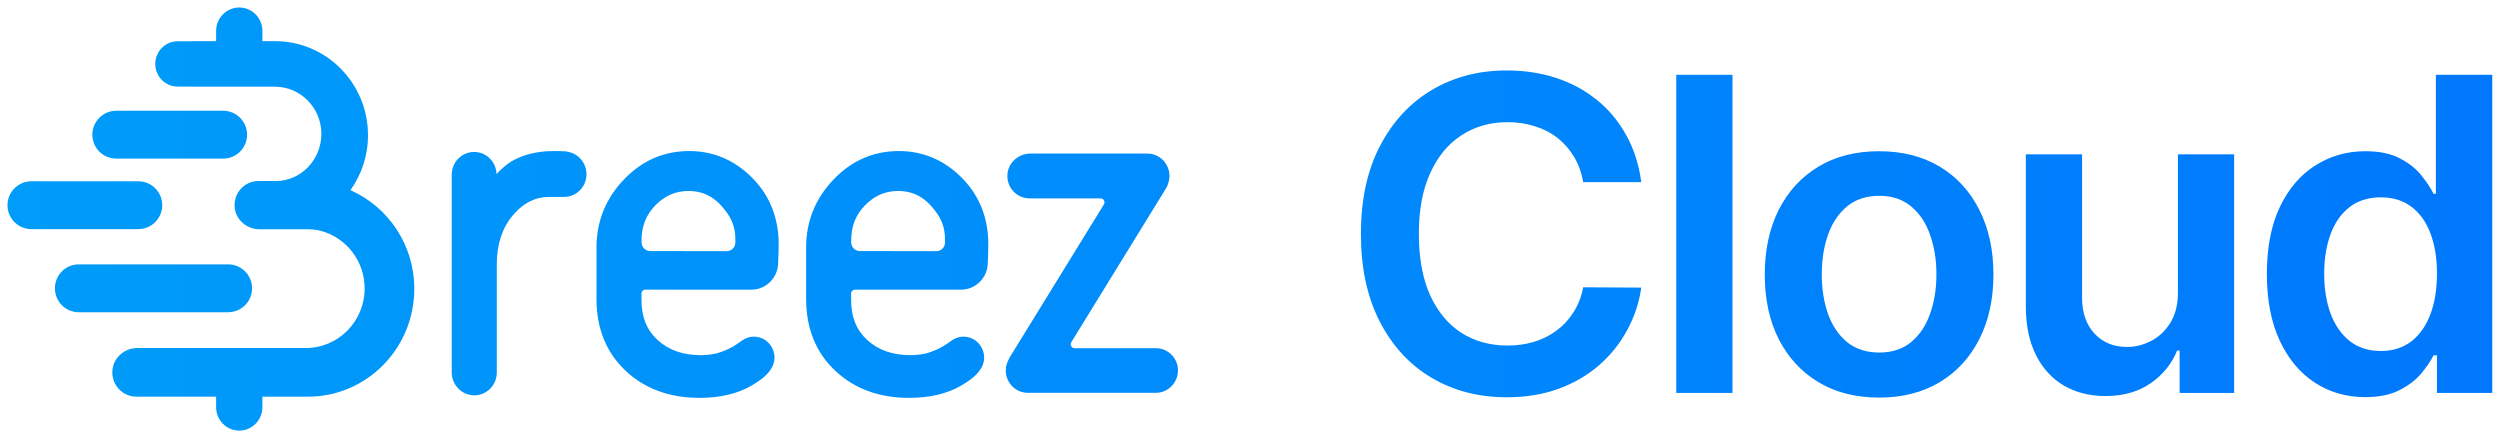
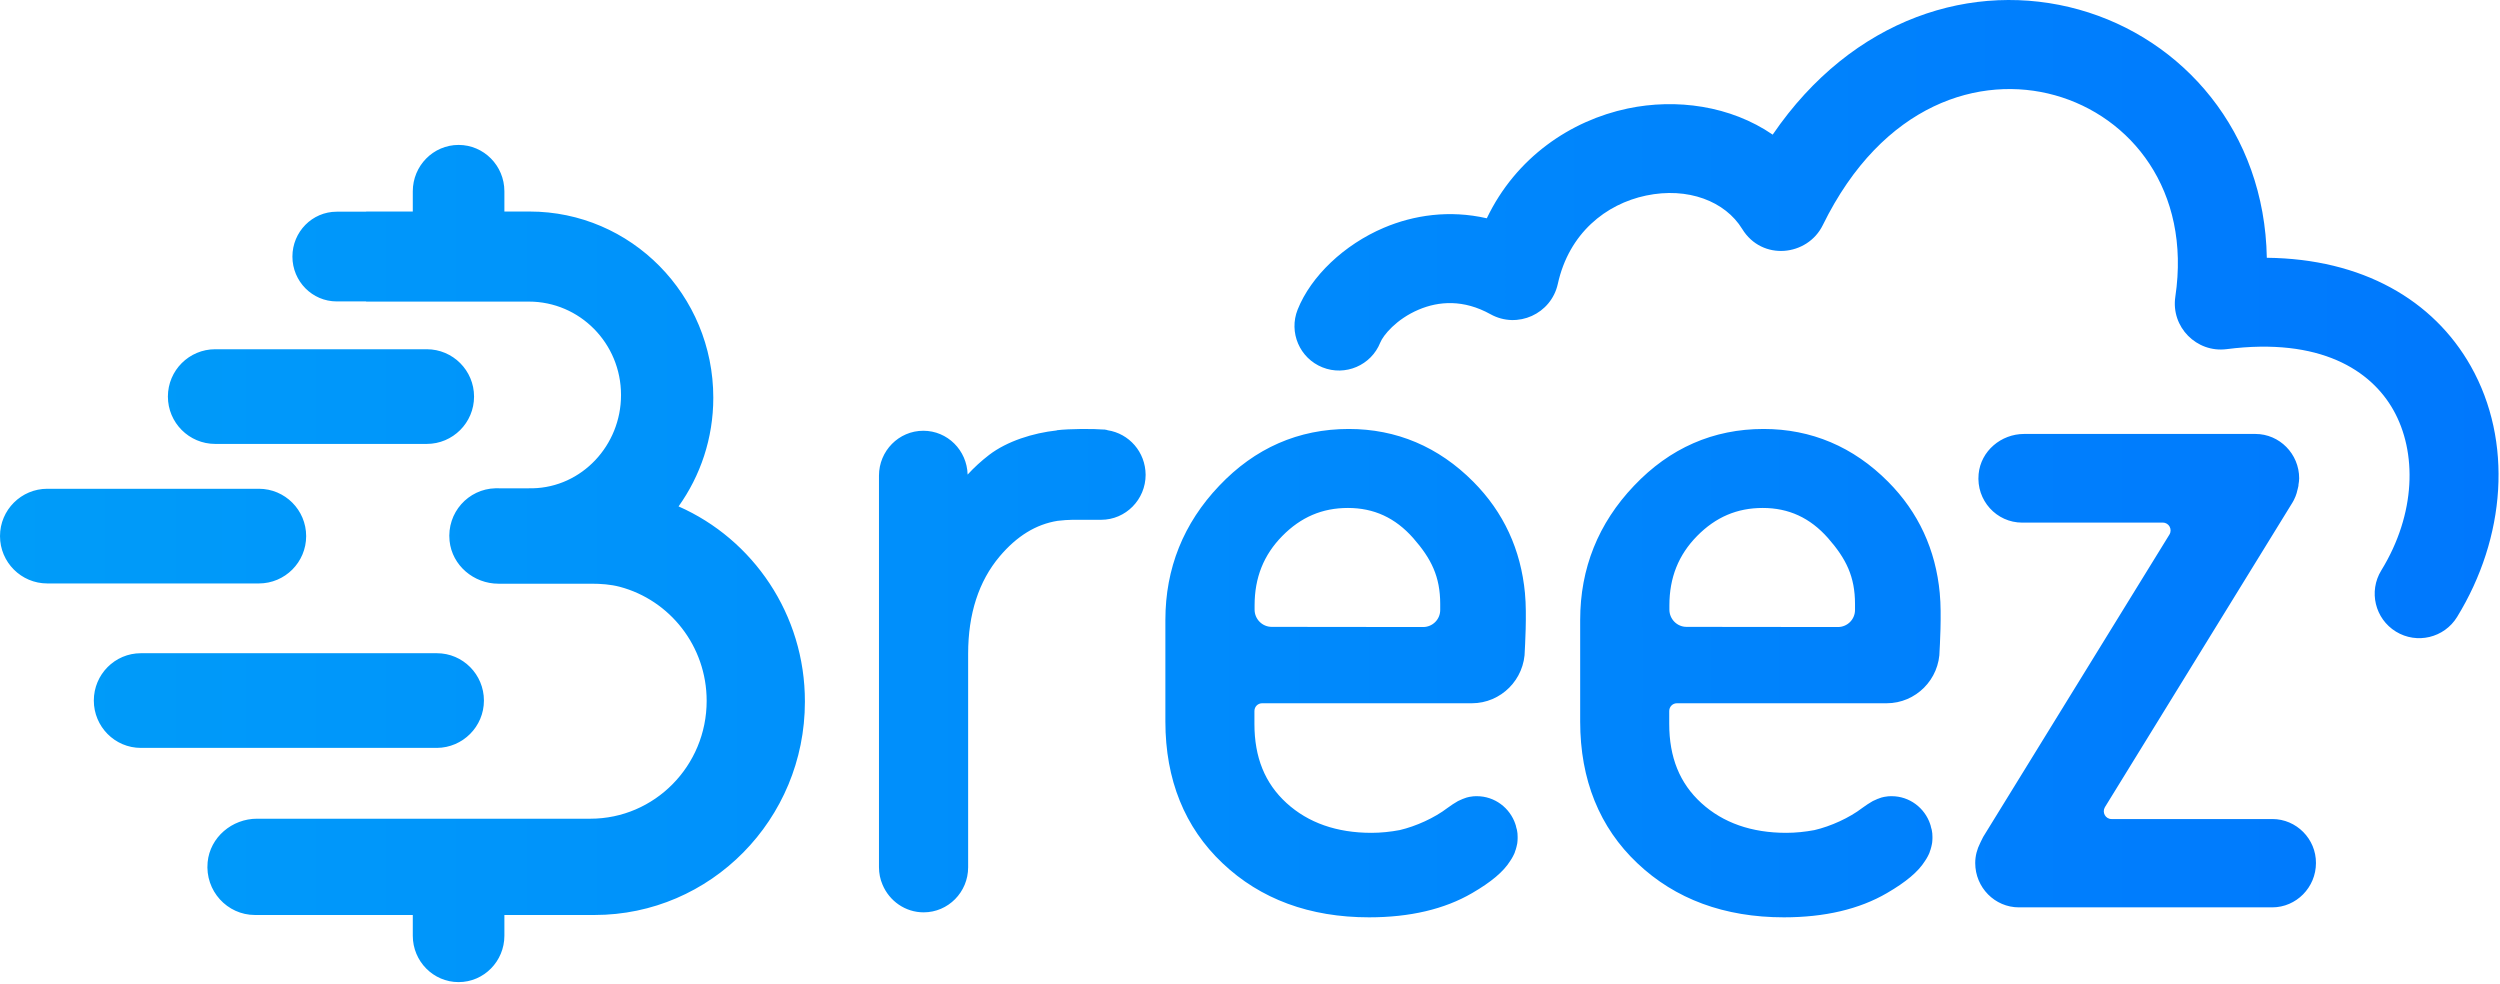
- <svg xmlns="http://www.w3.org/2000/svg" width="3336" height="585" viewBox="0 0 3336 585" fill="none">
-   <path fill-rule="evenodd" clip-rule="evenodd" d="M467.626 253.782C482.323 233.186 491.05 207.935 491.05 180.473C491.05 111.12 435.59 54.916 367.154 54.916H350.16V41.302C350.16 23.964 336.266 10 319.272 10C302.163 10 288.384 24.08 288.384 41.302V54.916H256.923V55.033H237.058C220.523 55.033 207.204 68.647 207.204 85.287C207.204 102.044 220.638 115.542 237.058 115.542H256.923V115.658H366.695C401.027 115.658 428.815 143.818 428.815 178.611V178.727C428.815 212.589 402.405 240.866 369.221 241.564C363.135 241.68 344.763 241.564 344.763 241.564H344.304H344.074C325.817 242.029 311.235 257.971 313.187 277.055C314.909 293.695 329.607 305.913 346.141 305.913H408.835C415.266 305.913 421.811 306.378 428.011 308.008C461.655 316.968 486.572 347.92 486.572 384.924C486.572 428.793 451.435 464.4 408.147 464.4H218.916H183.32C166.556 464.4 151.628 476.851 150.021 493.724C148.184 513.041 163.226 529.331 181.942 529.331H288.384V543.295C288.384 560.633 302.278 574.597 319.272 574.597C336.381 574.597 350.16 560.517 350.16 543.295V529.331H377.029H377.144H410.902C489.327 529.331 552.825 464.866 552.825 385.506C552.94 326.626 517.804 275.891 467.626 253.782ZM756.74 202.299C756.74 202.415 756.854 202.415 756.969 202.415C771.457 204.626 782.496 217.078 782.611 232.438C782.611 249.195 769.158 262.81 752.6 262.81H737.882C737.882 262.81 730.524 262.577 723.28 263.508C708.677 265.836 695.799 273.749 684.186 287.48C670.043 304.237 662.914 326.347 662.914 353.112V466.919V495.313V497.175C662.914 513.932 649.461 527.547 632.904 527.547C620.486 527.547 609.792 519.866 605.193 508.928C603.583 505.204 602.778 501.247 602.778 497.058V233.02C602.778 216.38 616.116 202.765 632.674 202.765C649.001 202.765 662.109 215.914 662.569 232.322C666.938 227.551 671.768 223.129 677.057 219.056C689.245 209.747 706.722 204.277 722.705 202.532V202.415C731.214 201.368 747.426 201.368 754.44 201.95H755.015C755.245 202.066 755.59 202.066 755.82 202.066C755.892 202.091 755.959 202.115 756.023 202.138C756.266 202.226 756.467 202.299 756.74 202.299ZM1542.5 464.621H1434C1429.89 464.621 1427.49 460.101 1429.55 456.625L1555.98 251.275C1556.69 250.197 1557.2 249.05 1557.71 247.888L1557.72 247.858C1557.79 247.69 1557.87 247.521 1557.94 247.352C1558.01 247.192 1558.08 247.031 1558.16 246.871C1558.16 246.813 1558.19 246.755 1558.21 246.697C1558.24 246.639 1558.27 246.581 1558.27 246.523C1558.73 245.364 1559.07 244.206 1559.3 243.047C1559.31 242.997 1559.33 242.948 1559.34 242.898C1559.36 242.803 1559.39 242.707 1559.41 242.611C1559.44 242.535 1559.46 242.458 1559.48 242.382L1559.52 242.239L1559.55 242.12C1559.73 241.501 1559.91 240.883 1559.99 240.265C1560.1 239.918 1560.1 239.454 1560.1 239.107C1560.33 237.716 1560.56 236.325 1560.56 234.819C1560.56 218.363 1547.3 204.92 1531.06 204.92H1375.02C1359.58 204.92 1345.86 216.393 1344.38 231.922C1342.66 249.768 1356.5 264.717 1373.76 264.717H1468.64C1472.76 264.717 1475.16 269.237 1473.1 272.714L1347.46 476.673C1346.93 477.6 1346.5 478.527 1346.07 479.454C1345.85 479.918 1345.63 480.381 1345.41 480.845C1343.35 484.901 1342.09 489.42 1342.09 494.288C1342.09 510.743 1355.24 524.186 1371.59 524.186H1542.38C1558.61 524.186 1571.88 510.743 1571.88 494.288C1571.99 478.064 1558.73 464.621 1542.5 464.621ZM336.361 384.718C336.361 367.147 322.207 352.791 304.63 352.791H105.003C87.54 352.791 73.273 367.032 73.273 384.718C73.273 402.289 87.426 416.645 105.003 416.645H304.63C322.093 416.53 336.361 402.289 336.361 384.718ZM184.567 241.889C202.242 241.889 216.474 256.244 216.474 273.815C216.474 291.386 202.242 305.742 184.567 305.742H41.907C24.232 305.742 10 291.386 10 273.815C10 256.129 24.346 241.889 41.907 241.889H184.567ZM155.135 211.641H297.795C315.355 211.641 329.702 197.401 329.702 179.715C329.702 162.144 315.47 147.788 297.795 147.788H155.135C137.574 147.788 123.228 162.029 123.228 179.715C123.228 197.286 137.46 211.641 155.135 211.641ZM1038.45 312.386C1035.68 282.91 1024.04 257.727 1003.64 237.186C980.126 213.512 951.771 201.559 919.612 201.559C885.723 201.559 856.331 214.441 832.24 239.855C808.149 265.154 795.931 295.559 795.931 330.374V398.843C795.931 438.068 808.956 470.33 834.545 494.468C860.019 518.606 893.216 530.907 933.328 530.907C960.762 530.907 984.161 525.453 1002.83 514.544C1015.63 507.117 1023.93 500.154 1028.42 492.959C1029.11 491.915 1029.81 490.87 1030.38 489.71C1030.46 489.467 1030.6 489.224 1030.71 489.021L1030.71 489.019C1030.73 488.985 1030.75 488.952 1030.77 488.92C1030.8 488.87 1030.82 488.824 1030.84 488.781C1031.3 487.969 1031.65 487.041 1031.88 486.112C1031.89 486.07 1031.91 486.029 1031.92 485.99C1031.94 485.955 1031.95 485.92 1031.96 485.887C1031.98 485.841 1032 485.797 1032.01 485.753L1032.05 485.65L1032.05 485.648L1032.09 485.545L1032.12 485.483L1032.14 485.423C1032.17 485.348 1032.2 485.269 1032.23 485.184C1032.57 484.023 1032.92 482.747 1033.15 481.47C1033.15 481.238 1033.15 481.122 1033.26 480.89C1033.38 479.846 1033.49 478.685 1033.49 477.641V477.06V476.596C1033.49 475.088 1033.38 473.463 1033.03 471.954C1032.92 471.374 1032.8 470.91 1032.57 470.33C1032.46 469.865 1032.34 469.401 1032.23 468.821C1032.11 468.589 1032 468.357 1032 468.125C1028.31 457.1 1018.05 449.209 1005.95 449.209H1005.83H1005.48C1004.22 449.209 1002.95 449.325 1001.8 449.557C1001.71 449.557 1001.62 449.572 1001.52 449.591C1001.48 449.598 1001.43 449.606 1001.39 449.615L1001.39 449.615C1001.25 449.644 1001.1 449.673 1000.99 449.673C999.722 449.905 998.569 450.253 997.416 450.717L997.416 450.717C997.185 450.833 996.955 450.949 996.725 450.949L993.613 452.342C993.555 452.4 993.468 452.429 993.382 452.458C993.296 452.487 993.209 452.516 993.151 452.574C992.114 453.154 990.961 453.851 989.924 454.547C989.894 454.562 989.864 454.579 989.834 454.597C989.801 454.618 989.768 454.64 989.735 454.663C989.698 454.689 989.661 454.716 989.624 454.744L989.578 454.779C989.463 454.866 989.348 454.953 989.232 455.011C988.715 455.359 988.225 455.706 987.736 456.054L987.734 456.055L987.726 456.061C987.539 456.194 987.353 456.326 987.165 456.459C986.862 456.672 986.554 456.886 986.235 457.1C977.475 463.831 964.911 469.517 953.961 472.07C947.852 473.231 941.166 473.927 934.942 473.927C911.543 473.927 892.294 467.196 877.655 453.851C863.016 440.505 855.985 422.981 855.985 400.468V391.764C855.985 388.863 858.29 386.542 861.172 386.542H1002.6C1022.31 386.542 1038.34 370.411 1038.34 350.567C1038.34 350.567 1039.83 326.08 1038.45 312.618V312.386ZM981.278 323.644C981.278 330.026 976.091 335.133 969.752 335.133L867.626 335.017C861.286 335.017 856.099 329.794 856.099 323.412V320.51C856.099 301.826 862.208 286.508 874.772 273.742C887.336 260.977 901.745 254.826 919.035 254.826C936.555 254.826 950.963 261.441 963.066 275.135C975.285 289.061 981.278 301.13 981.278 319.582V323.644ZM1283.38 237.186C1303.79 257.727 1315.43 282.91 1318.19 312.386V312.618C1319.58 326.08 1318.08 350.567 1318.08 350.567C1318.08 370.411 1302.06 386.542 1282.35 386.542H1140.91C1138.03 386.542 1135.73 388.863 1135.73 391.764V400.468C1135.73 422.981 1142.76 440.505 1157.4 453.851C1172.04 467.196 1191.29 473.927 1214.68 473.927C1220.91 473.927 1227.59 473.231 1233.7 472.07C1244.65 469.517 1257.22 463.831 1265.98 457.1C1266.49 456.754 1266.98 456.409 1267.47 456.063L1267.47 456.061L1267.48 456.055C1267.97 455.707 1268.46 455.359 1268.98 455.011C1269.03 454.981 1269.09 454.944 1269.15 454.903C1269.21 454.864 1269.26 454.822 1269.32 454.78L1269.32 454.779C1269.44 454.692 1269.55 454.605 1269.67 454.547C1270.7 453.851 1271.86 453.154 1272.89 452.574C1272.95 452.516 1273.04 452.487 1273.12 452.458C1273.21 452.429 1273.3 452.4 1273.36 452.342L1276.47 450.949C1276.7 450.949 1276.93 450.833 1277.16 450.717C1278.31 450.253 1279.46 449.905 1280.73 449.673C1280.85 449.673 1280.99 449.644 1281.13 449.615L1281.14 449.615C1281.28 449.586 1281.42 449.557 1281.54 449.557C1282.69 449.325 1283.96 449.209 1285.23 449.209H1285.57H1285.69C1297.79 449.209 1308.05 457.1 1311.74 468.125C1311.74 468.357 1311.85 468.589 1311.97 468.821C1312.08 469.398 1312.2 469.861 1312.31 470.323L1312.32 470.33C1312.55 470.91 1312.66 471.374 1312.78 471.954C1313.12 473.463 1313.24 475.088 1313.24 476.596V477.06V477.641C1313.24 478.685 1313.12 479.846 1313.01 480.89C1312.89 481.122 1312.89 481.238 1312.89 481.47C1312.66 482.747 1312.32 484.023 1311.97 485.184C1311.94 485.267 1311.91 485.344 1311.89 485.417C1311.86 485.497 1311.83 485.573 1311.8 485.648C1311.74 485.793 1311.68 485.938 1311.62 486.112C1311.39 487.041 1311.05 487.969 1310.59 488.781C1310.55 488.852 1310.51 488.933 1310.46 489.021C1310.34 489.224 1310.21 489.467 1310.13 489.71C1309.55 490.869 1308.86 491.913 1308.17 492.957L1308.17 492.958L1308.17 492.959C1303.67 500.154 1295.37 507.117 1282.58 514.544C1263.9 525.453 1240.5 530.907 1213.07 530.907C1172.96 530.907 1139.76 518.606 1114.29 494.468C1088.7 470.33 1075.67 438.068 1075.67 398.843V330.374C1075.67 295.559 1087.89 265.154 1111.98 239.855C1136.07 214.441 1165.47 201.559 1199.35 201.559C1231.51 201.559 1259.87 213.512 1283.38 237.186ZM1249.49 335.133C1255.83 335.133 1261.02 330.026 1261.02 323.644V319.582C1261.02 301.13 1255.03 289.061 1242.81 275.135C1230.71 261.441 1216.3 254.826 1198.78 254.826C1181.49 254.826 1167.08 260.977 1154.51 273.742C1141.95 286.508 1135.84 301.826 1135.84 320.51V323.412C1135.84 329.794 1141.03 335.017 1147.37 335.017L1249.49 335.133ZM2190.14 243.035H2112.62C2110.41 230.321 2106.33 219.059 2100.39 209.248C2094.45 199.298 2087.05 190.869 2078.21 183.96C2069.37 177.05 2059.28 171.868 2047.95 168.414C2036.75 164.821 2024.66 163.024 2011.67 163.024C1988.6 163.024 1968.14 168.828 1950.32 180.436C1932.49 191.905 1918.53 208.764 1908.45 231.012C1898.36 253.122 1893.32 280.138 1893.32 312.059C1893.32 344.533 1898.36 371.894 1908.45 394.142C1918.67 416.252 1932.63 432.972 1950.32 444.304C1968.14 455.497 1988.53 461.093 2011.47 461.093C2024.18 461.093 2036.06 459.435 2047.12 456.119C2058.31 452.664 2068.33 447.62 2077.17 440.987C2086.16 434.354 2093.69 426.201 2099.77 416.528C2105.99 406.855 2110.27 395.8 2112.62 383.363L2190.14 383.778C2187.24 403.953 2180.95 422.885 2171.28 440.573C2161.74 458.261 2149.24 473.876 2133.76 487.418C2118.28 500.822 2100.18 511.324 2079.45 518.925C2058.73 526.387 2035.72 530.118 2010.43 530.118C1973.12 530.118 1939.82 521.481 1910.52 504.208C1881.22 486.934 1858.15 461.992 1841.29 429.38C1824.43 396.767 1816 357.661 1816 312.059C1816 266.319 1824.5 227.212 1841.5 194.738C1858.49 162.126 1881.64 137.183 1910.93 119.91C1940.23 102.637 1973.39 94 2010.43 94C2034.06 94 2056.03 97.317 2076.34 103.949C2096.66 110.582 2114.76 120.325 2130.65 133.176C2146.54 145.889 2159.6 161.504 2169.83 180.021C2180.19 198.4 2186.96 219.405 2190.14 243.035ZM2311.85 524.314H2236.82V99.804H2311.85V524.314ZM2426.62 510.012C2449.42 523.692 2476.37 530.532 2507.46 530.532C2538.55 530.532 2565.5 523.692 2588.3 510.012C2611.1 496.331 2628.72 477.192 2641.16 452.595C2653.73 427.998 2660.02 399.255 2660.02 366.366C2660.02 333.478 2653.73 304.666 2641.16 279.93C2628.72 255.195 2611.1 235.987 2588.3 222.307C2565.5 208.626 2538.55 201.786 2507.46 201.786C2476.37 201.786 2449.42 208.626 2426.62 222.307C2403.82 235.987 2386.13 255.195 2373.56 279.93C2361.12 304.666 2354.9 333.478 2354.9 366.366C2354.9 399.255 2361.12 427.998 2373.56 452.595C2386.13 477.192 2403.82 496.331 2426.62 510.012ZM2550.16 456.533C2538.83 465.792 2524.74 470.421 2507.88 470.421C2490.6 470.421 2476.23 465.792 2464.76 456.533C2453.43 447.137 2444.93 434.562 2439.27 418.808C2433.74 403.055 2430.98 385.505 2430.98 366.159C2430.98 346.675 2433.74 329.056 2439.27 313.303C2444.93 297.411 2453.43 284.767 2464.76 275.37C2476.23 265.974 2490.6 261.275 2507.88 261.275C2524.74 261.275 2538.83 265.974 2550.16 275.37C2561.49 284.767 2569.92 297.411 2575.45 313.303C2581.12 329.056 2583.95 346.675 2583.95 366.159C2583.95 385.505 2581.12 403.055 2575.45 418.808C2569.92 434.562 2561.49 447.137 2550.16 456.533ZM2906.21 390.411V205.931H2981.24V524.314H2908.49V467.726H2905.17C2897.98 485.553 2886.17 500.131 2869.72 511.463C2853.42 522.794 2833.31 528.46 2809.41 528.46C2788.54 528.46 2770.09 523.83 2754.06 514.572C2738.17 505.175 2725.73 491.564 2716.75 473.738C2707.77 455.773 2703.28 434.078 2703.28 408.652V205.931H2778.31V397.044C2778.31 417.219 2783.84 433.249 2794.9 445.133C2805.95 457.017 2820.46 462.959 2838.42 462.959C2849.48 462.959 2860.19 460.264 2870.55 454.875C2880.92 449.486 2889.42 441.471 2896.05 430.831C2902.82 420.052 2906.21 406.579 2906.21 390.411ZM3088.96 510.633C3108.72 523.485 3131.11 529.911 3156.12 529.911C3174.36 529.911 3189.49 526.87 3201.52 520.79C3213.54 514.71 3223.21 507.386 3230.53 498.818C3237.86 490.113 3243.46 481.891 3247.32 474.152H3251.88V524.314H3325.68V99.804H3250.43V258.581H3247.32C3243.46 250.842 3238 242.62 3230.95 233.914C3223.9 225.07 3214.37 217.539 3202.34 211.321C3190.32 204.964 3174.98 201.786 3156.33 201.786C3131.87 201.786 3109.69 208.073 3089.79 220.648C3069.89 233.085 3054.07 251.533 3042.32 275.992C3030.72 300.313 3024.91 330.161 3024.91 365.537C3024.91 400.499 3030.65 430.209 3042.12 454.668C3053.59 479.127 3069.2 497.782 3088.96 510.633ZM3217.68 455.497C3206.49 464.064 3192.95 468.348 3177.06 468.348C3160.61 468.348 3146.72 463.926 3135.39 455.082C3124.2 446.1 3115.7 433.871 3109.9 418.394C3104.23 402.779 3101.4 385.022 3101.4 365.123C3101.4 345.362 3104.23 327.812 3109.9 312.473C3115.56 297.135 3123.99 285.112 3135.19 276.407C3146.38 267.701 3160.34 263.348 3177.06 263.348C3193.22 263.348 3206.84 267.563 3217.89 275.992C3229.08 284.422 3237.51 296.237 3243.18 311.437C3248.98 326.638 3251.88 344.533 3251.88 365.123C3251.88 385.712 3248.98 403.746 3243.18 419.223C3237.38 434.7 3228.88 446.791 3217.68 455.497Z" fill="url(#paint0_linear_3054_9978)" />
+ <svg xmlns="http://www.w3.org/2000/svg" width="1686" height="663" viewBox="0 0 1686 663" fill="none">
+   <path fill-rule="evenodd" clip-rule="evenodd" d="M1666.3 246.936C1641.02 202.183 1593 174.525 1528.74 173.842C1527.27 88.866 1472.21 26.081 1402.07 6.472C1331.07 -13.376 1249.46 11.791 1195.5 90.797C1167 71.249 1130.44 66.29 1097.73 73.173C1059.23 81.279 1022.31 106.209 1002.7 147.215C977.498 141.448 953.45 145.045 933.312 153.59C906.41 165.007 884.118 186.311 875.146 208.743C868.993 224.126 876.475 241.585 891.859 247.739C907.243 253.892 924.702 246.409 930.855 231.025C932.801 226.16 941.628 215.24 956.751 208.823C970.32 203.064 986.991 201.813 1005.23 211.932C1023.41 222.016 1046.14 211.705 1050.59 191.467C1058.12 157.264 1082.99 137.592 1110.09 131.887C1138.35 125.938 1163.53 135.771 1174.94 154.412C1188.28 176.204 1219 172.824 1229.28 151.849C1269.8 69.215 1335.86 50.264 1385.91 64.257C1436.97 78.531 1477.77 128.165 1467.04 200.107C1463.99 220.493 1481.32 238.069 1501.67 235.464C1564.96 227.36 1599.04 249.871 1614.05 276.445C1630.1 304.85 1629.44 346.418 1605.94 384.684C1597.26 398.803 1601.68 417.277 1615.8 425.948C1629.92 434.619 1648.39 430.202 1657.06 416.084C1689.89 362.635 1694.9 297.582 1666.3 246.936ZM457.626 341.52C472.323 320.924 481.05 295.673 481.05 268.211C481.05 198.858 425.59 142.655 357.154 142.655H340.16V129.04C340.16 111.702 326.266 97.738 309.272 97.738C292.163 97.738 278.384 111.818 278.384 129.04V142.655H246.923V142.771H227.058C210.523 142.771 197.204 156.386 197.204 173.026C197.204 189.782 210.638 203.28 227.058 203.28H246.923V203.397H356.695C391.027 203.397 418.815 231.557 418.815 266.349V266.466C418.815 300.328 392.405 328.604 359.221 329.302C353.135 329.419 334.763 329.302 334.763 329.302H334.304H334.074C315.817 329.768 301.235 345.71 303.187 364.793C304.909 381.433 319.607 393.651 336.141 393.651H398.835C405.266 393.651 411.811 394.117 418.011 395.746C451.655 404.706 476.572 435.659 476.572 472.662C476.572 516.531 441.435 552.139 398.147 552.139H208.916H173.32C156.556 552.139 141.628 564.59 140.021 581.462C138.184 600.779 153.226 617.07 171.942 617.07H278.384V631.033C278.384 648.372 292.278 662.335 309.272 662.335C326.381 662.335 340.16 648.255 340.16 631.033V617.07H367.029H367.144H400.902C479.327 617.07 542.825 552.604 542.825 473.244C542.94 414.364 507.804 363.63 457.626 341.52ZM746.74 290.037C746.74 290.154 746.854 290.154 746.969 290.154C761.457 292.365 772.496 304.816 772.611 320.177C772.611 336.934 759.158 350.549 742.6 350.549H727.882C727.882 350.549 720.524 350.316 713.28 351.247C698.677 353.574 685.799 361.487 674.186 375.219C660.043 391.975 652.914 414.085 652.914 440.85V554.657V583.051V584.913C652.914 601.67 639.461 615.285 622.904 615.285C610.486 615.285 599.792 607.605 595.193 596.666C593.583 592.942 592.778 588.986 592.778 584.797V320.758C592.778 304.118 606.116 290.503 622.674 290.503C639.001 290.503 652.109 303.652 652.569 320.06C656.938 315.289 661.768 310.867 667.057 306.794C679.245 297.485 696.722 292.016 712.705 290.27V290.154C721.214 289.106 737.426 289.106 744.44 289.688H745.015C745.245 289.805 745.59 289.805 745.82 289.805C745.892 289.829 745.959 289.853 746.023 289.876C746.266 289.965 746.467 290.037 746.74 290.037ZM1532.5 552.359H1424C1419.89 552.359 1417.49 547.84 1419.55 544.363L1545.98 339.013C1546.69 337.936 1547.2 336.789 1547.71 335.626L1547.72 335.597C1547.79 335.428 1547.87 335.26 1547.94 335.091C1548.01 334.93 1548.08 334.77 1548.16 334.609C1548.16 334.551 1548.19 334.493 1548.21 334.435C1548.24 334.377 1548.27 334.32 1548.27 334.262C1548.73 333.103 1549.07 331.944 1549.3 330.785C1549.31 330.736 1549.33 330.686 1549.34 330.637C1549.36 330.541 1549.39 330.445 1549.41 330.35L1549.44 330.246L1549.48 330.12L1549.52 329.977L1549.55 329.858C1549.73 329.24 1549.91 328.622 1549.99 328.004C1550.1 327.656 1550.1 327.193 1550.1 326.845C1550.33 325.454 1550.56 324.064 1550.56 322.557C1550.56 306.101 1537.3 292.658 1521.06 292.658H1365.02C1349.58 292.658 1335.86 304.131 1334.38 319.66C1332.66 337.506 1346.5 352.456 1363.76 352.456H1458.64C1462.76 352.456 1465.16 356.975 1463.1 360.452L1337.46 564.411C1336.93 565.338 1336.5 566.265 1336.07 567.193C1335.85 567.656 1335.63 568.12 1335.41 568.583C1333.35 572.639 1332.09 577.159 1332.09 582.026C1332.09 598.482 1345.24 611.925 1361.59 611.925H1532.38C1548.61 611.925 1561.88 598.482 1561.88 582.026C1561.99 565.802 1548.73 552.359 1532.5 552.359ZM326.361 472.456C326.361 454.885 312.207 440.53 294.63 440.53H95.003C77.54 440.53 63.273 454.77 63.273 472.456C63.273 490.027 77.426 504.383 95.003 504.383H294.63C312.093 504.268 326.361 490.027 326.361 472.456ZM174.567 329.627C192.242 329.627 206.474 343.982 206.474 361.554C206.474 379.125 192.242 393.48 174.567 393.48H31.907C14.232 393.48 0 379.125 0 361.554C0 343.868 14.346 329.627 31.907 329.627H174.567ZM145.135 299.38H287.795C305.355 299.38 319.702 285.139 319.702 267.453C319.702 249.882 305.47 235.527 287.795 235.527H145.135C127.574 235.527 113.228 249.767 113.228 267.453C113.228 285.024 127.46 299.38 145.135 299.38ZM1028.45 400.125C1025.68 370.648 1014.04 345.465 993.641 324.925C970.126 301.251 941.771 289.297 909.612 289.297C875.723 289.297 846.331 302.179 822.24 327.594C798.149 352.893 785.931 383.297 785.931 418.112V486.581C785.931 525.806 798.956 558.068 824.545 582.206C850.019 606.344 883.216 618.646 923.328 618.646C950.762 618.646 974.161 613.191 992.834 602.283C1005.63 594.856 1013.93 587.893 1018.42 580.698C1019.11 579.653 1019.81 578.609 1020.38 577.448C1020.44 577.274 1020.53 577.099 1020.61 576.94C1020.65 576.877 1020.68 576.817 1020.71 576.759L1020.71 576.758L1020.74 576.706L1020.77 576.658C1020.79 576.628 1020.8 576.599 1020.82 576.571C1020.83 576.554 1020.84 576.536 1020.84 576.52C1021.3 575.707 1021.65 574.779 1021.88 573.851C1021.91 573.77 1021.93 573.696 1021.96 573.625C1021.99 573.543 1022.02 573.465 1022.05 573.388L1022.05 573.386L1022.09 573.283L1022.11 573.242C1022.12 573.215 1022.13 573.188 1022.14 573.161C1022.17 573.086 1022.2 573.008 1022.23 572.922C1022.57 571.762 1022.92 570.485 1023.15 569.209C1023.15 568.977 1023.15 568.861 1023.26 568.628C1023.38 567.584 1023.49 566.423 1023.49 565.379V564.799V564.335C1023.49 562.826 1023.38 561.201 1023.03 559.693C1022.92 559.112 1022.8 558.648 1022.57 558.068C1022.46 557.604 1022.34 557.14 1022.23 556.559C1022.11 556.327 1022 556.095 1022 555.863C1018.31 544.838 1008.05 536.947 995.946 536.947H995.831H995.485C994.217 536.947 992.949 537.063 991.796 537.295C991.714 537.295 991.617 537.31 991.515 537.329C991.475 537.337 991.434 537.345 991.393 537.353L991.392 537.353C991.248 537.382 991.105 537.411 990.99 537.411C989.722 537.643 988.569 537.991 987.416 538.456L987.416 538.456C987.185 538.572 986.955 538.688 986.725 538.688L983.613 540.08C983.583 540.109 983.547 540.131 983.507 540.15C983.468 540.168 983.425 540.182 983.382 540.196C983.324 540.216 983.265 540.236 983.216 540.264C983.192 540.278 983.17 540.294 983.151 540.312C982.114 540.893 980.961 541.589 979.924 542.285C979.894 542.3 979.864 542.317 979.834 542.336C979.801 542.356 979.768 542.378 979.735 542.401C979.698 542.427 979.661 542.455 979.624 542.482L979.578 542.517C979.463 542.604 979.348 542.691 979.232 542.749C978.715 543.097 978.225 543.445 977.736 543.792L977.734 543.794L977.726 543.8C977.539 543.932 977.353 544.065 977.165 544.197C976.862 544.411 976.554 544.625 976.235 544.838C967.475 551.569 954.911 557.256 943.961 559.809C937.852 560.969 931.166 561.665 924.942 561.665C901.543 561.665 882.294 554.935 867.655 541.589C853.016 528.243 845.985 510.72 845.985 488.206V479.502C845.985 476.601 848.29 474.28 851.172 474.28H992.603C1012.31 474.28 1028.34 458.149 1028.34 438.305C1028.34 438.305 1029.83 413.818 1028.45 400.357V400.125ZM971.278 411.382C971.278 417.765 966.091 422.871 959.752 422.871L857.626 422.755C851.286 422.755 846.099 417.533 846.099 411.15V408.249C846.099 389.565 852.208 374.246 864.772 361.481C877.336 348.715 891.745 342.565 909.035 342.565C926.555 342.565 940.963 349.18 953.066 362.873C965.285 376.799 971.278 388.868 971.278 407.32V411.382ZM1273.38 324.925C1293.79 345.465 1305.43 370.648 1308.19 400.125V400.357C1309.58 413.818 1308.08 438.305 1308.08 438.305C1308.08 458.149 1292.06 474.28 1272.35 474.28H1130.91C1128.03 474.28 1125.73 476.601 1125.73 479.502V488.206C1125.73 510.72 1132.76 528.243 1147.4 541.589C1162.04 554.935 1181.29 561.665 1204.68 561.665C1210.91 561.665 1217.59 560.969 1223.7 559.809C1234.65 557.256 1247.22 551.569 1255.98 544.838C1256.49 544.492 1256.98 544.146 1257.47 543.8L1257.48 543.794C1257.97 543.446 1258.46 543.097 1258.98 542.749C1259.09 542.692 1259.2 542.605 1259.32 542.518L1259.32 542.517C1259.39 542.463 1259.46 542.409 1259.54 542.362C1259.58 542.333 1259.62 542.307 1259.67 542.285C1260.7 541.589 1261.86 540.893 1262.89 540.312C1262.95 540.254 1263.04 540.225 1263.12 540.196C1263.21 540.167 1263.3 540.138 1263.36 540.08L1266.47 538.688C1266.7 538.688 1266.93 538.572 1267.16 538.456C1268.31 537.991 1269.46 537.643 1270.73 537.411C1270.85 537.411 1270.99 537.382 1271.13 537.353L1271.14 537.353C1271.28 537.324 1271.42 537.295 1271.54 537.295C1272.69 537.063 1273.96 536.947 1275.23 536.947H1275.57H1275.69C1287.79 536.947 1298.05 544.838 1301.74 555.863C1301.74 556.095 1301.85 556.327 1301.97 556.559C1302.08 557.137 1302.2 557.599 1302.31 558.061L1302.32 558.068C1302.55 558.648 1302.66 559.112 1302.78 559.693C1303.12 561.201 1303.24 562.826 1303.24 564.335V564.799V565.379C1303.24 566.423 1303.12 567.584 1303.01 568.628C1302.94 568.764 1302.91 568.86 1302.9 568.963C1302.89 569.036 1302.89 569.112 1302.89 569.209C1302.66 570.485 1302.32 571.762 1301.97 572.922C1301.95 572.966 1301.94 573.008 1301.93 573.049C1301.88 573.169 1301.84 573.278 1301.8 573.386C1301.74 573.531 1301.68 573.677 1301.62 573.851C1301.39 574.779 1301.05 575.707 1300.59 576.52C1300.55 576.59 1300.51 576.671 1300.46 576.759C1300.34 576.963 1300.21 577.205 1300.13 577.448C1299.55 578.608 1298.86 579.652 1298.17 580.696L1298.17 580.698C1293.67 587.893 1285.37 594.856 1272.58 602.283C1253.9 613.191 1230.5 618.646 1203.07 618.646C1162.96 618.646 1129.76 606.344 1104.29 582.206C1078.7 558.068 1065.67 525.806 1065.67 486.581V418.112C1065.67 383.297 1077.89 352.893 1101.98 327.594C1126.07 302.179 1155.47 289.297 1189.35 289.297C1221.51 289.297 1249.87 301.251 1273.38 324.925ZM1239.49 422.871C1245.83 422.871 1251.02 417.765 1251.02 411.382V407.32C1251.02 388.868 1245.03 376.799 1232.81 362.873C1220.71 349.18 1206.3 342.565 1188.78 342.565C1171.49 342.565 1157.08 348.715 1144.51 361.481C1131.95 374.246 1125.84 389.565 1125.84 408.249V411.15C1125.84 417.533 1131.03 422.755 1137.37 422.755L1239.49 422.871Z" fill="url(#paint0_linear_3116_9654)" />
  <defs>
-     <linearGradient id="paint0_linear_3054_9978" x1="10" y1="10" x2="3325.68" y2="10" gradientUnits="userSpaceOnUse">
+     <linearGradient id="paint0_linear_3116_9654" x1="0" y1="0" x2="1685.03" y2="0" gradientUnits="userSpaceOnUse">
      <stop stop-color="#009CF9" />
      <stop offset="0.534" stop-color="#0089FC" />
      <stop offset="1" stop-color="#0078FD" />
    </linearGradient>
  </defs>
</svg>
